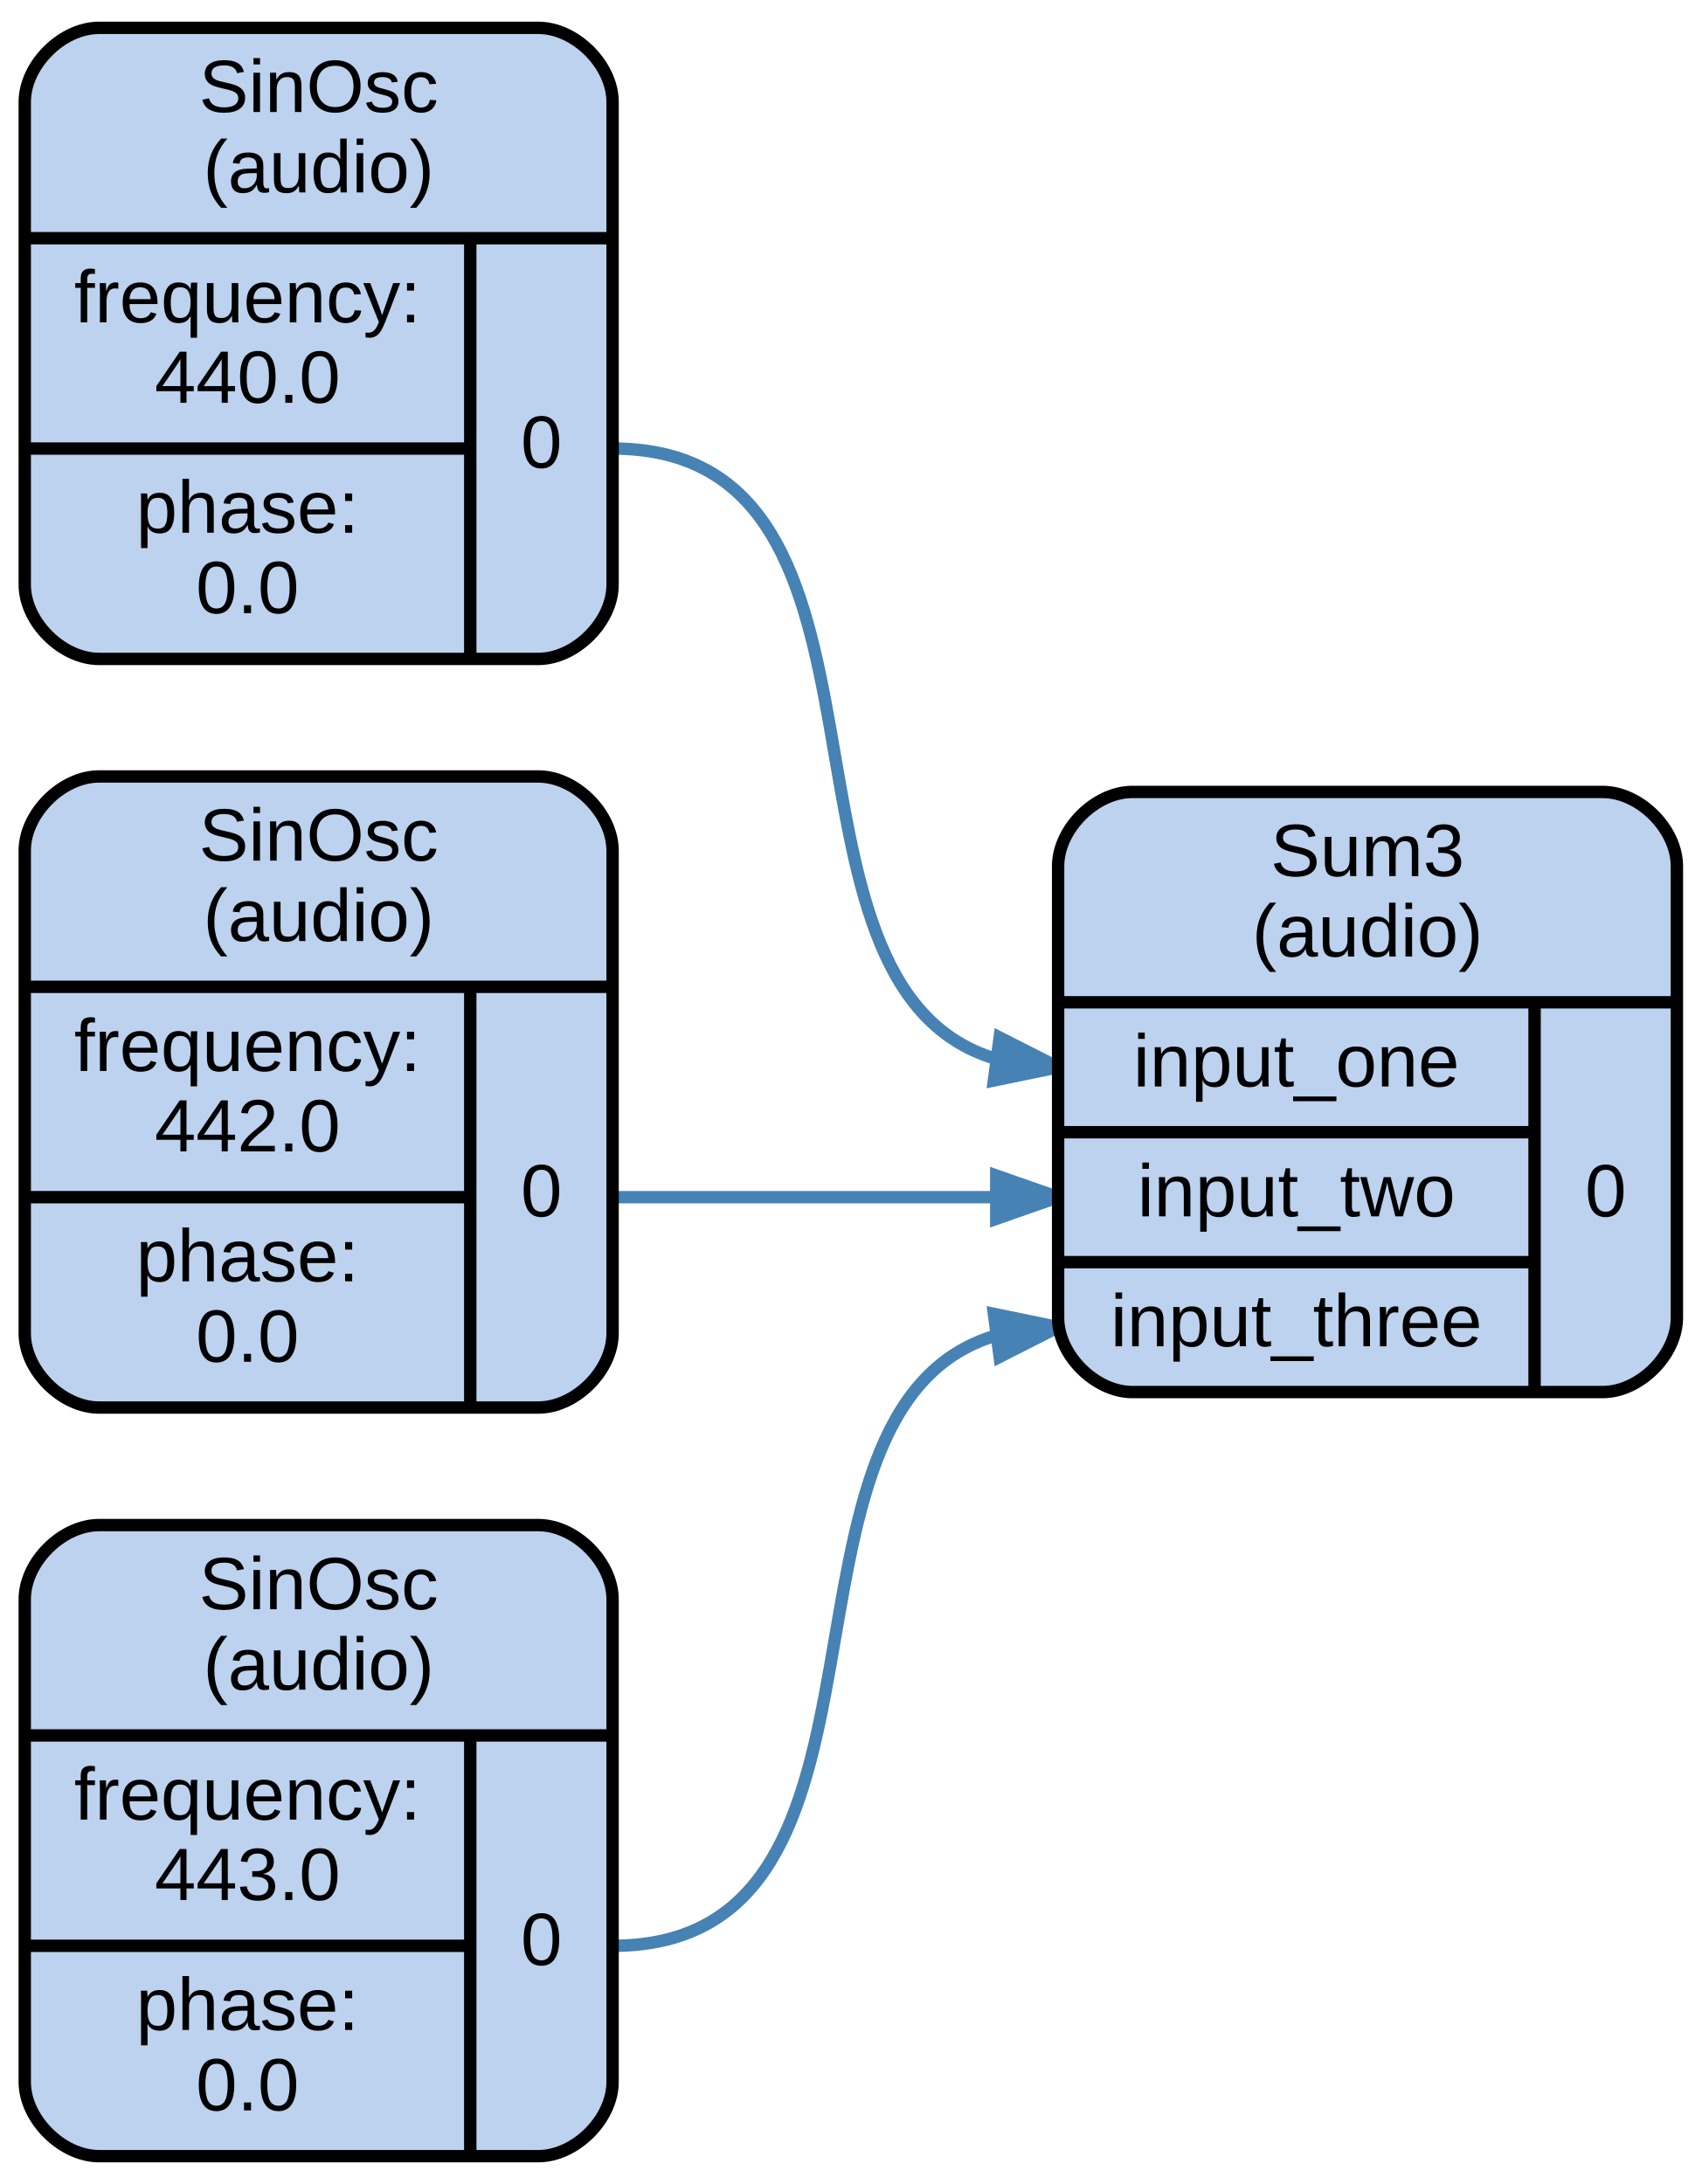
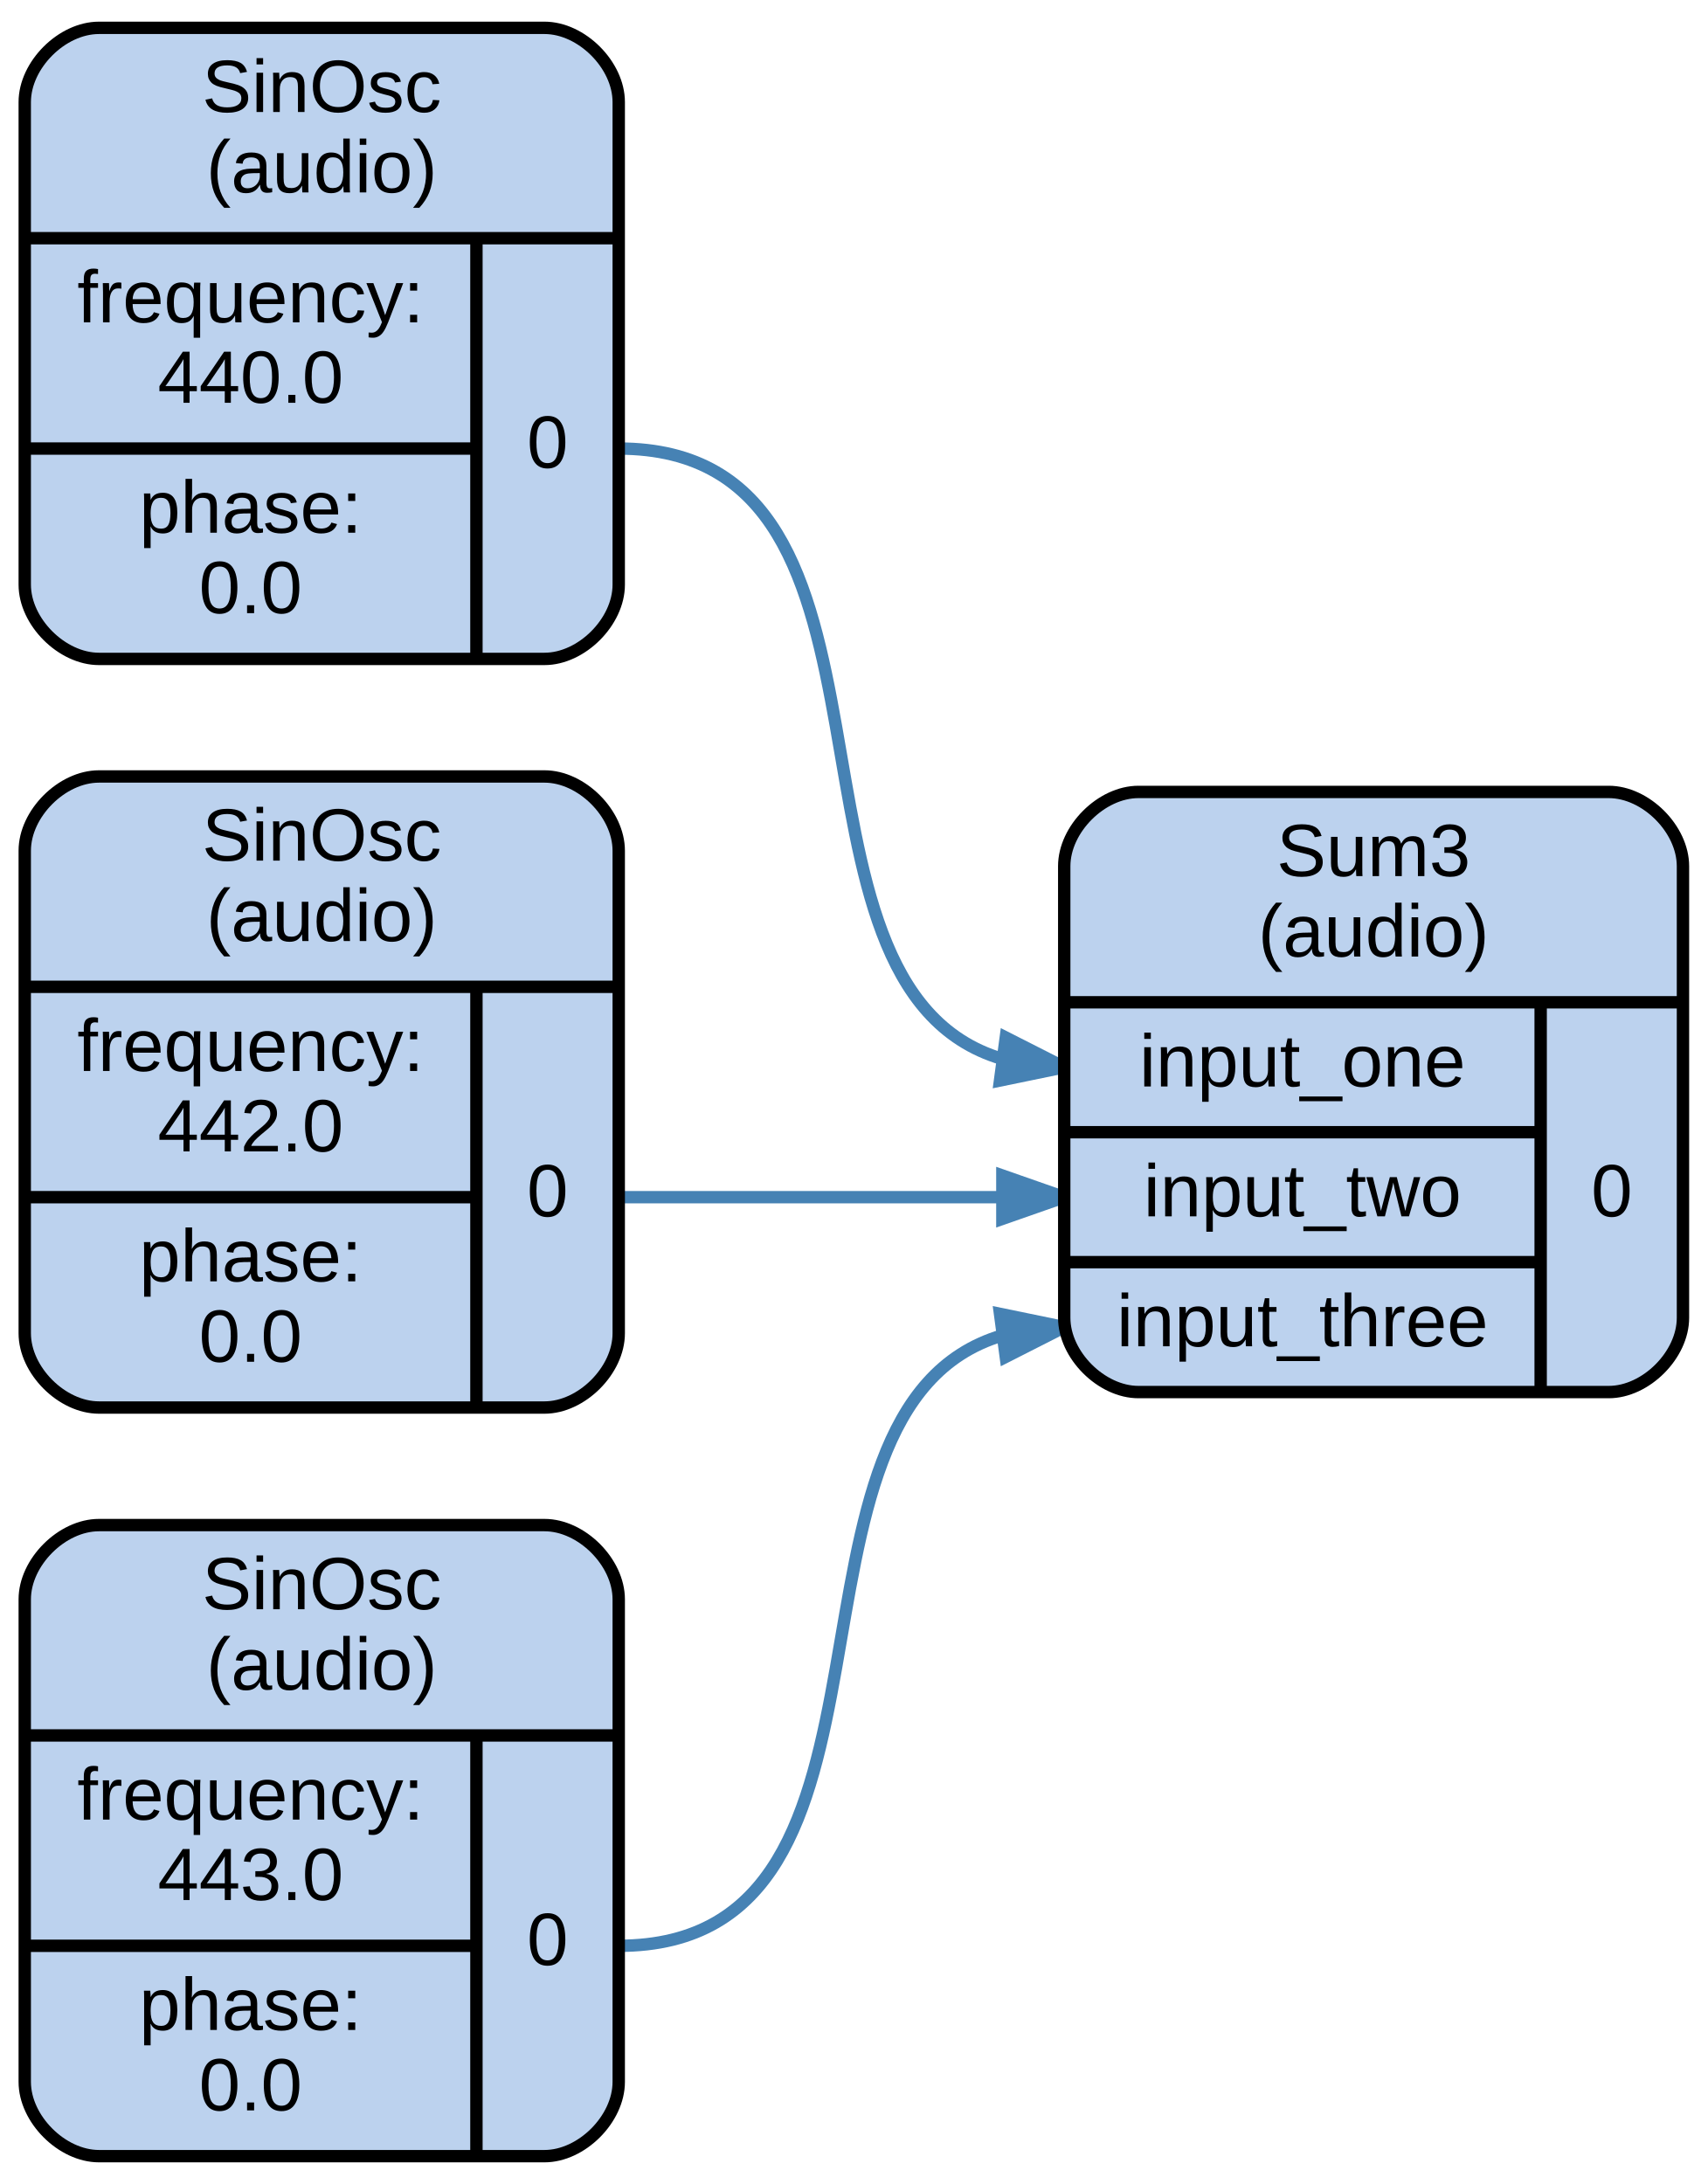
- <svg xmlns="http://www.w3.org/2000/svg" width="275pt" height="353pt" viewBox="0.00 0.00 275.00 353.00">
+ <svg xmlns="http://www.w3.org/2000/svg" width="276pt" height="353pt" viewBox="0.00 0.00 276.00 353.00">
  <g id="graph0" class="graph" transform="scale(1 1) rotate(0) translate(4 349)">
    <g id="edge1" class="edge">
-       <path fill="none" stroke="steelblue" stroke-width="2" d="M95,-276.5C146.02,-276.5 116.93,-189.7 157,-177.84" />
-       <polygon fill="steelblue" stroke="steelblue" stroke-width="2" points="157.55,-181.3 167,-176.5 156.62,-174.36 157.55,-181.3" />
+       <path fill="none" stroke="steelblue" stroke-width="2" d="M96,-276.5C147.02,-276.5 117.93,-189.7 158,-177.84" />
+       <polygon fill="steelblue" stroke="steelblue" stroke-width="2" points="158.55,-181.3 168,-176.5 157.62,-174.36 158.55,-181.3" />
    </g>
    <g id="edge2" class="edge">
-       <path fill="none" stroke="steelblue" stroke-width="2" d="M95,-155.5C123.38,-155.5 132.88,-155.5 156.98,-155.5" />
-       <polygon fill="steelblue" stroke="steelblue" stroke-width="2" points="157,-159 167,-155.5 157,-152 157,-159" />
+       <path fill="none" stroke="steelblue" stroke-width="2" d="M96,-155.5C124.38,-155.5 133.88,-155.5 157.98,-155.5" />
+       <polygon fill="steelblue" stroke="steelblue" stroke-width="2" points="158,-159 168,-155.5 158,-152 158,-159" />
    </g>
    <g id="edge3" class="edge">
-       <path fill="none" stroke="steelblue" stroke-width="2" d="M95,-34.5C146.02,-34.5 116.93,-121.3 157,-133.16" />
-       <polygon fill="steelblue" stroke="steelblue" stroke-width="2" points="156.62,-136.64 167,-134.5 157.55,-129.7 156.62,-136.64" />
+       <path fill="none" stroke="steelblue" stroke-width="2" d="M96,-34.5C147.02,-34.5 117.93,-121.3 158,-133.16" />
+       <polygon fill="steelblue" stroke="steelblue" stroke-width="2" points="157.62,-136.64 168,-134.5 158.55,-129.7 157.62,-136.64" />
    </g>
    <g id="node1" class="node">
-       <path fill="#bcd2ee" stroke="black" stroke-width="2" d="M12,-242.5C12,-242.5 83,-242.5 83,-242.5 89,-242.5 95,-248.5 95,-254.5 95,-254.5 95,-332.5 95,-332.5 95,-338.5 89,-344.5 83,-344.5 83,-344.5 12,-344.5 12,-344.5 6,-344.5 0,-338.5 0,-332.5 0,-332.5 0,-254.5 0,-254.5 0,-248.5 6,-242.5 12,-242.5" />
-       <text text-anchor="middle" x="47.5" y="-330.9" font-family="Arial" font-size="12.00">SinOsc</text>
-       <text text-anchor="middle" x="47.5" y="-317.9" font-family="Arial" font-size="12.00">(audio)</text>
-       <polyline fill="none" stroke="black" stroke-width="2" points="0,-310.5 95,-310.5 " />
-       <text text-anchor="middle" x="36" y="-296.9" font-family="Arial" font-size="12.00">frequency:</text>
-       <text text-anchor="middle" x="36" y="-283.9" font-family="Arial" font-size="12.00">440.0</text>
-       <polyline fill="none" stroke="black" stroke-width="2" points="0,-276.5 72,-276.5 " />
-       <text text-anchor="middle" x="36" y="-262.9" font-family="Arial" font-size="12.00">phase:</text>
-       <text text-anchor="middle" x="36" y="-249.9" font-family="Arial" font-size="12.00">0.0</text>
-       <polyline fill="none" stroke="black" stroke-width="2" points="72,-242.5 72,-310.5 " />
-       <text text-anchor="middle" x="83.5" y="-273.4" font-family="Arial" font-size="12.00">0</text>
+       <path fill="#bcd2ee" stroke="black" stroke-width="2" d="M12,-242.5C12,-242.5 84,-242.5 84,-242.5 90,-242.5 96,-248.5 96,-254.5 96,-254.5 96,-332.5 96,-332.5 96,-338.5 90,-344.5 84,-344.5 84,-344.5 12,-344.5 12,-344.5 6,-344.5 0,-338.5 0,-332.5 0,-332.5 0,-254.5 0,-254.5 0,-248.5 6,-242.5 12,-242.5" />
+       <text text-anchor="middle" x="48" y="-330.9" font-family="Arial" font-size="12.00">SinOsc</text>
+       <text text-anchor="middle" x="48" y="-317.9" font-family="Arial" font-size="12.00">(audio)</text>
+       <polyline fill="none" stroke="black" stroke-width="2" points="0,-310.5 96,-310.5 " />
+       <text text-anchor="middle" x="36.5" y="-296.9" font-family="Arial" font-size="12.00">frequency:</text>
+       <text text-anchor="middle" x="36.5" y="-283.9" font-family="Arial" font-size="12.00">440.0</text>
+       <polyline fill="none" stroke="black" stroke-width="2" points="0,-276.5 73,-276.5 " />
+       <text text-anchor="middle" x="36.5" y="-262.9" font-family="Arial" font-size="12.00">phase:</text>
+       <text text-anchor="middle" x="36.5" y="-249.9" font-family="Arial" font-size="12.00">0.0</text>
+       <polyline fill="none" stroke="black" stroke-width="2" points="73,-242.5 73,-310.5 " />
+       <text text-anchor="middle" x="84.5" y="-273.4" font-family="Arial" font-size="12.00">0</text>
    </g>
    <g id="node2" class="node">
-       <path fill="#bcd2ee" stroke="black" stroke-width="2" d="M12,-121.5C12,-121.5 83,-121.5 83,-121.5 89,-121.5 95,-127.5 95,-133.5 95,-133.5 95,-211.5 95,-211.5 95,-217.5 89,-223.5 83,-223.5 83,-223.5 12,-223.5 12,-223.5 6,-223.5 0,-217.5 0,-211.5 0,-211.5 0,-133.5 0,-133.5 0,-127.5 6,-121.5 12,-121.5" />
-       <text text-anchor="middle" x="47.5" y="-209.9" font-family="Arial" font-size="12.00">SinOsc</text>
-       <text text-anchor="middle" x="47.5" y="-196.9" font-family="Arial" font-size="12.00">(audio)</text>
-       <polyline fill="none" stroke="black" stroke-width="2" points="0,-189.5 95,-189.5 " />
-       <text text-anchor="middle" x="36" y="-175.9" font-family="Arial" font-size="12.00">frequency:</text>
-       <text text-anchor="middle" x="36" y="-162.9" font-family="Arial" font-size="12.00">442.0</text>
-       <polyline fill="none" stroke="black" stroke-width="2" points="0,-155.5 72,-155.5 " />
-       <text text-anchor="middle" x="36" y="-141.9" font-family="Arial" font-size="12.00">phase:</text>
-       <text text-anchor="middle" x="36" y="-128.9" font-family="Arial" font-size="12.00">0.0</text>
-       <polyline fill="none" stroke="black" stroke-width="2" points="72,-121.5 72,-189.5 " />
-       <text text-anchor="middle" x="83.5" y="-152.4" font-family="Arial" font-size="12.00">0</text>
+       <path fill="#bcd2ee" stroke="black" stroke-width="2" d="M12,-121.5C12,-121.5 84,-121.5 84,-121.5 90,-121.5 96,-127.5 96,-133.5 96,-133.5 96,-211.5 96,-211.5 96,-217.5 90,-223.5 84,-223.5 84,-223.5 12,-223.5 12,-223.5 6,-223.5 0,-217.5 0,-211.5 0,-211.5 0,-133.5 0,-133.5 0,-127.5 6,-121.5 12,-121.5" />
+       <text text-anchor="middle" x="48" y="-209.9" font-family="Arial" font-size="12.00">SinOsc</text>
+       <text text-anchor="middle" x="48" y="-196.9" font-family="Arial" font-size="12.00">(audio)</text>
+       <polyline fill="none" stroke="black" stroke-width="2" points="0,-189.5 96,-189.5 " />
+       <text text-anchor="middle" x="36.5" y="-175.9" font-family="Arial" font-size="12.00">frequency:</text>
+       <text text-anchor="middle" x="36.5" y="-162.9" font-family="Arial" font-size="12.00">442.0</text>
+       <polyline fill="none" stroke="black" stroke-width="2" points="0,-155.5 73,-155.5 " />
+       <text text-anchor="middle" x="36.5" y="-141.9" font-family="Arial" font-size="12.00">phase:</text>
+       <text text-anchor="middle" x="36.5" y="-128.9" font-family="Arial" font-size="12.00">0.0</text>
+       <polyline fill="none" stroke="black" stroke-width="2" points="73,-121.5 73,-189.5 " />
+       <text text-anchor="middle" x="84.5" y="-152.4" font-family="Arial" font-size="12.00">0</text>
    </g>
    <g id="node3" class="node">
-       <path fill="#bcd2ee" stroke="black" stroke-width="2" d="M12,-0.5C12,-0.5 83,-0.5 83,-0.5 89,-0.5 95,-6.5 95,-12.5 95,-12.5 95,-90.5 95,-90.5 95,-96.5 89,-102.5 83,-102.5 83,-102.5 12,-102.5 12,-102.5 6,-102.5 0,-96.5 0,-90.5 0,-90.5 0,-12.5 0,-12.5 0,-6.5 6,-0.5 12,-0.5" />
-       <text text-anchor="middle" x="47.5" y="-88.9" font-family="Arial" font-size="12.00">SinOsc</text>
-       <text text-anchor="middle" x="47.5" y="-75.9" font-family="Arial" font-size="12.00">(audio)</text>
-       <polyline fill="none" stroke="black" stroke-width="2" points="0,-68.5 95,-68.5 " />
-       <text text-anchor="middle" x="36" y="-54.9" font-family="Arial" font-size="12.00">frequency:</text>
-       <text text-anchor="middle" x="36" y="-41.9" font-family="Arial" font-size="12.00">443.0</text>
-       <polyline fill="none" stroke="black" stroke-width="2" points="0,-34.5 72,-34.5 " />
-       <text text-anchor="middle" x="36" y="-20.9" font-family="Arial" font-size="12.00">phase:</text>
-       <text text-anchor="middle" x="36" y="-7.9" font-family="Arial" font-size="12.00">0.0</text>
-       <polyline fill="none" stroke="black" stroke-width="2" points="72,-0.5 72,-68.5 " />
-       <text text-anchor="middle" x="83.5" y="-31.4" font-family="Arial" font-size="12.00">0</text>
+       <path fill="#bcd2ee" stroke="black" stroke-width="2" d="M12,-0.5C12,-0.5 84,-0.5 84,-0.5 90,-0.5 96,-6.5 96,-12.5 96,-12.5 96,-90.5 96,-90.5 96,-96.5 90,-102.5 84,-102.5 84,-102.5 12,-102.5 12,-102.5 6,-102.5 0,-96.5 0,-90.5 0,-90.5 0,-12.5 0,-12.5 0,-6.5 6,-0.5 12,-0.5" />
+       <text text-anchor="middle" x="48" y="-88.9" font-family="Arial" font-size="12.00">SinOsc</text>
+       <text text-anchor="middle" x="48" y="-75.9" font-family="Arial" font-size="12.00">(audio)</text>
+       <polyline fill="none" stroke="black" stroke-width="2" points="0,-68.5 96,-68.5 " />
+       <text text-anchor="middle" x="36.5" y="-54.9" font-family="Arial" font-size="12.00">frequency:</text>
+       <text text-anchor="middle" x="36.5" y="-41.9" font-family="Arial" font-size="12.00">443.0</text>
+       <polyline fill="none" stroke="black" stroke-width="2" points="0,-34.5 73,-34.5 " />
+       <text text-anchor="middle" x="36.5" y="-20.9" font-family="Arial" font-size="12.00">phase:</text>
+       <text text-anchor="middle" x="36.5" y="-7.9" font-family="Arial" font-size="12.00">0.0</text>
+       <polyline fill="none" stroke="black" stroke-width="2" points="73,-0.5 73,-68.5 " />
+       <text text-anchor="middle" x="84.5" y="-31.4" font-family="Arial" font-size="12.00">0</text>
    </g>
    <g id="node4" class="node">
-       <path fill="#bcd2ee" stroke="black" stroke-width="2" d="M179,-124C179,-124 255,-124 255,-124 261,-124 267,-130 267,-136 267,-136 267,-209 267,-209 267,-215 261,-221 255,-221 255,-221 179,-221 179,-221 173,-221 167,-215 167,-209 167,-209 167,-136 167,-136 167,-130 173,-124 179,-124" />
-       <text text-anchor="middle" x="217" y="-207.4" font-family="Arial" font-size="12.00">Sum3</text>
-       <text text-anchor="middle" x="217" y="-194.4" font-family="Arial" font-size="12.00">(audio)</text>
-       <polyline fill="none" stroke="black" stroke-width="2" points="167,-187 267,-187 " />
-       <text text-anchor="middle" x="205.5" y="-173.4" font-family="Arial" font-size="12.00">input_one</text>
-       <polyline fill="none" stroke="black" stroke-width="2" points="167,-166 244,-166 " />
-       <text text-anchor="middle" x="205.5" y="-152.4" font-family="Arial" font-size="12.00">input_two</text>
-       <polyline fill="none" stroke="black" stroke-width="2" points="167,-145 244,-145 " />
-       <text text-anchor="middle" x="205.5" y="-131.4" font-family="Arial" font-size="12.00">input_three</text>
-       <polyline fill="none" stroke="black" stroke-width="2" points="244,-124 244,-187 " />
-       <text text-anchor="middle" x="255.5" y="-152.4" font-family="Arial" font-size="12.00">0</text>
+       <path fill="#bcd2ee" stroke="black" stroke-width="2" d="M180,-124C180,-124 256,-124 256,-124 262,-124 268,-130 268,-136 268,-136 268,-209 268,-209 268,-215 262,-221 256,-221 256,-221 180,-221 180,-221 174,-221 168,-215 168,-209 168,-209 168,-136 168,-136 168,-130 174,-124 180,-124" />
+       <text text-anchor="middle" x="218" y="-207.4" font-family="Arial" font-size="12.00">Sum3</text>
+       <text text-anchor="middle" x="218" y="-194.4" font-family="Arial" font-size="12.00">(audio)</text>
+       <polyline fill="none" stroke="black" stroke-width="2" points="168,-187 268,-187 " />
+       <text text-anchor="middle" x="206.5" y="-173.4" font-family="Arial" font-size="12.00">input_one</text>
+       <polyline fill="none" stroke="black" stroke-width="2" points="168,-166 245,-166 " />
+       <text text-anchor="middle" x="206.5" y="-152.4" font-family="Arial" font-size="12.00">input_two</text>
+       <polyline fill="none" stroke="black" stroke-width="2" points="168,-145 245,-145 " />
+       <text text-anchor="middle" x="206.5" y="-131.4" font-family="Arial" font-size="12.00">input_three</text>
+       <polyline fill="none" stroke="black" stroke-width="2" points="245,-124 245,-187 " />
+       <text text-anchor="middle" x="256.5" y="-152.4" font-family="Arial" font-size="12.00">0</text>
    </g>
  </g>
</svg>
